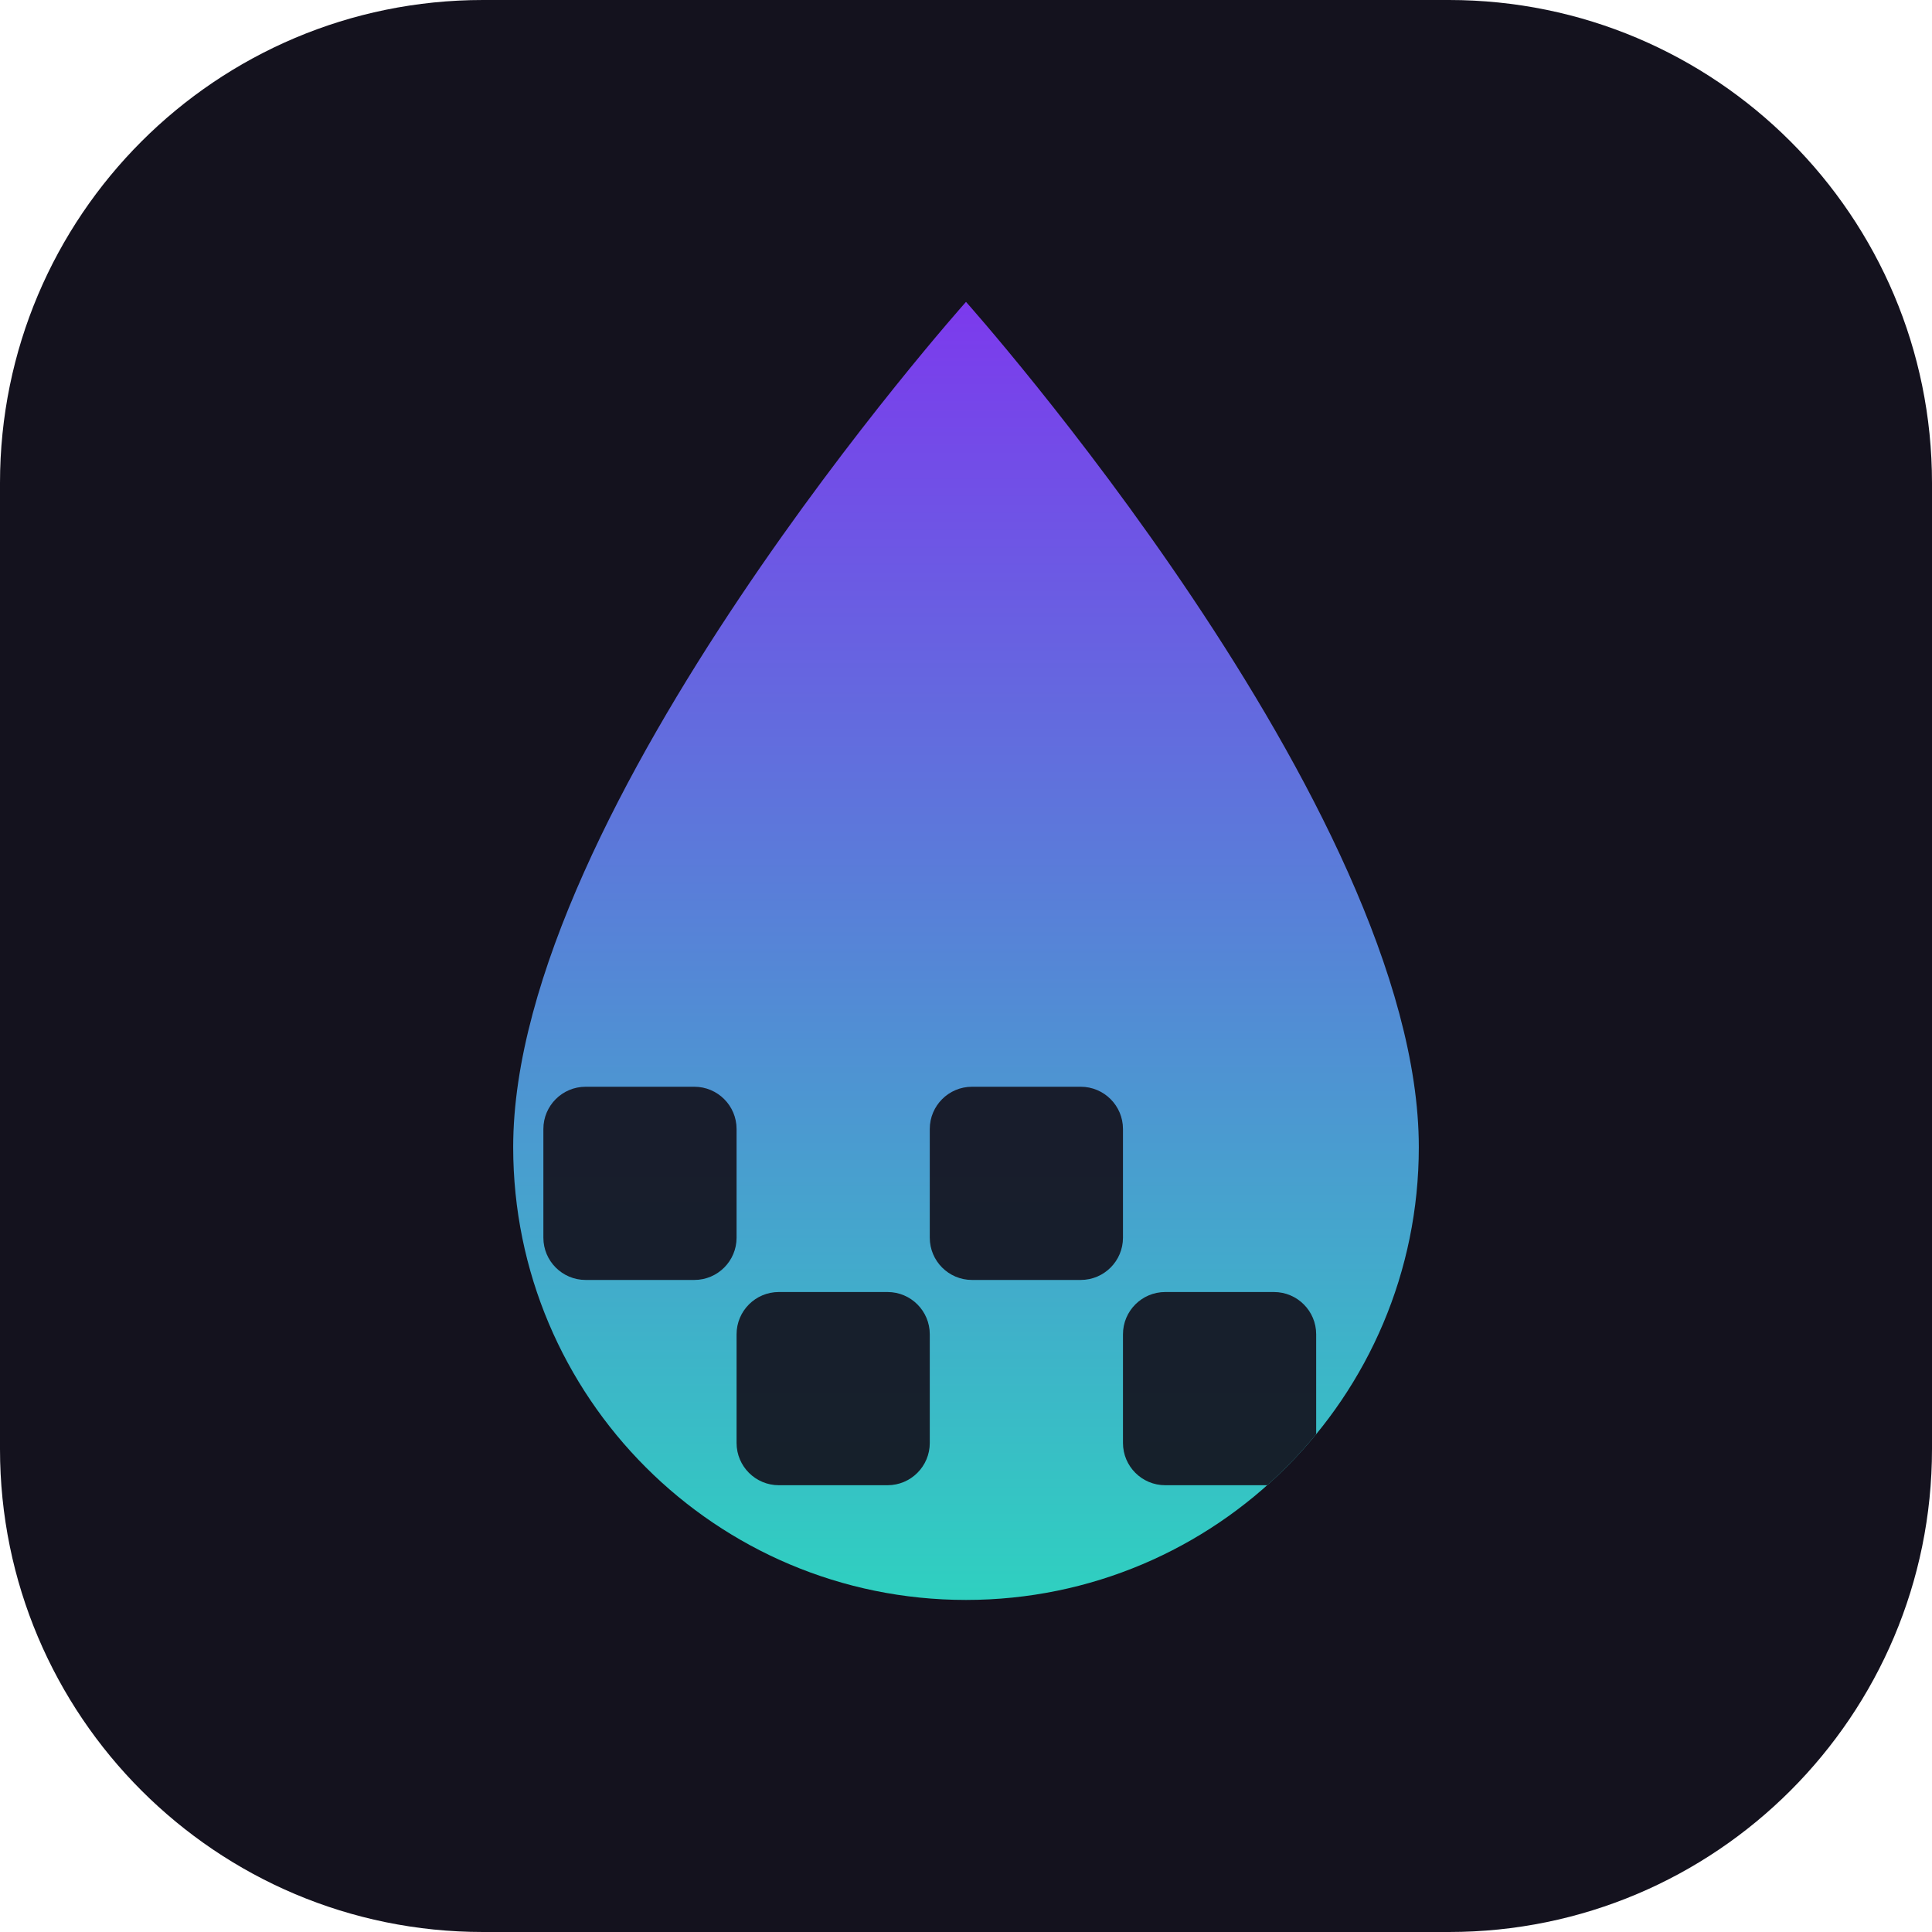
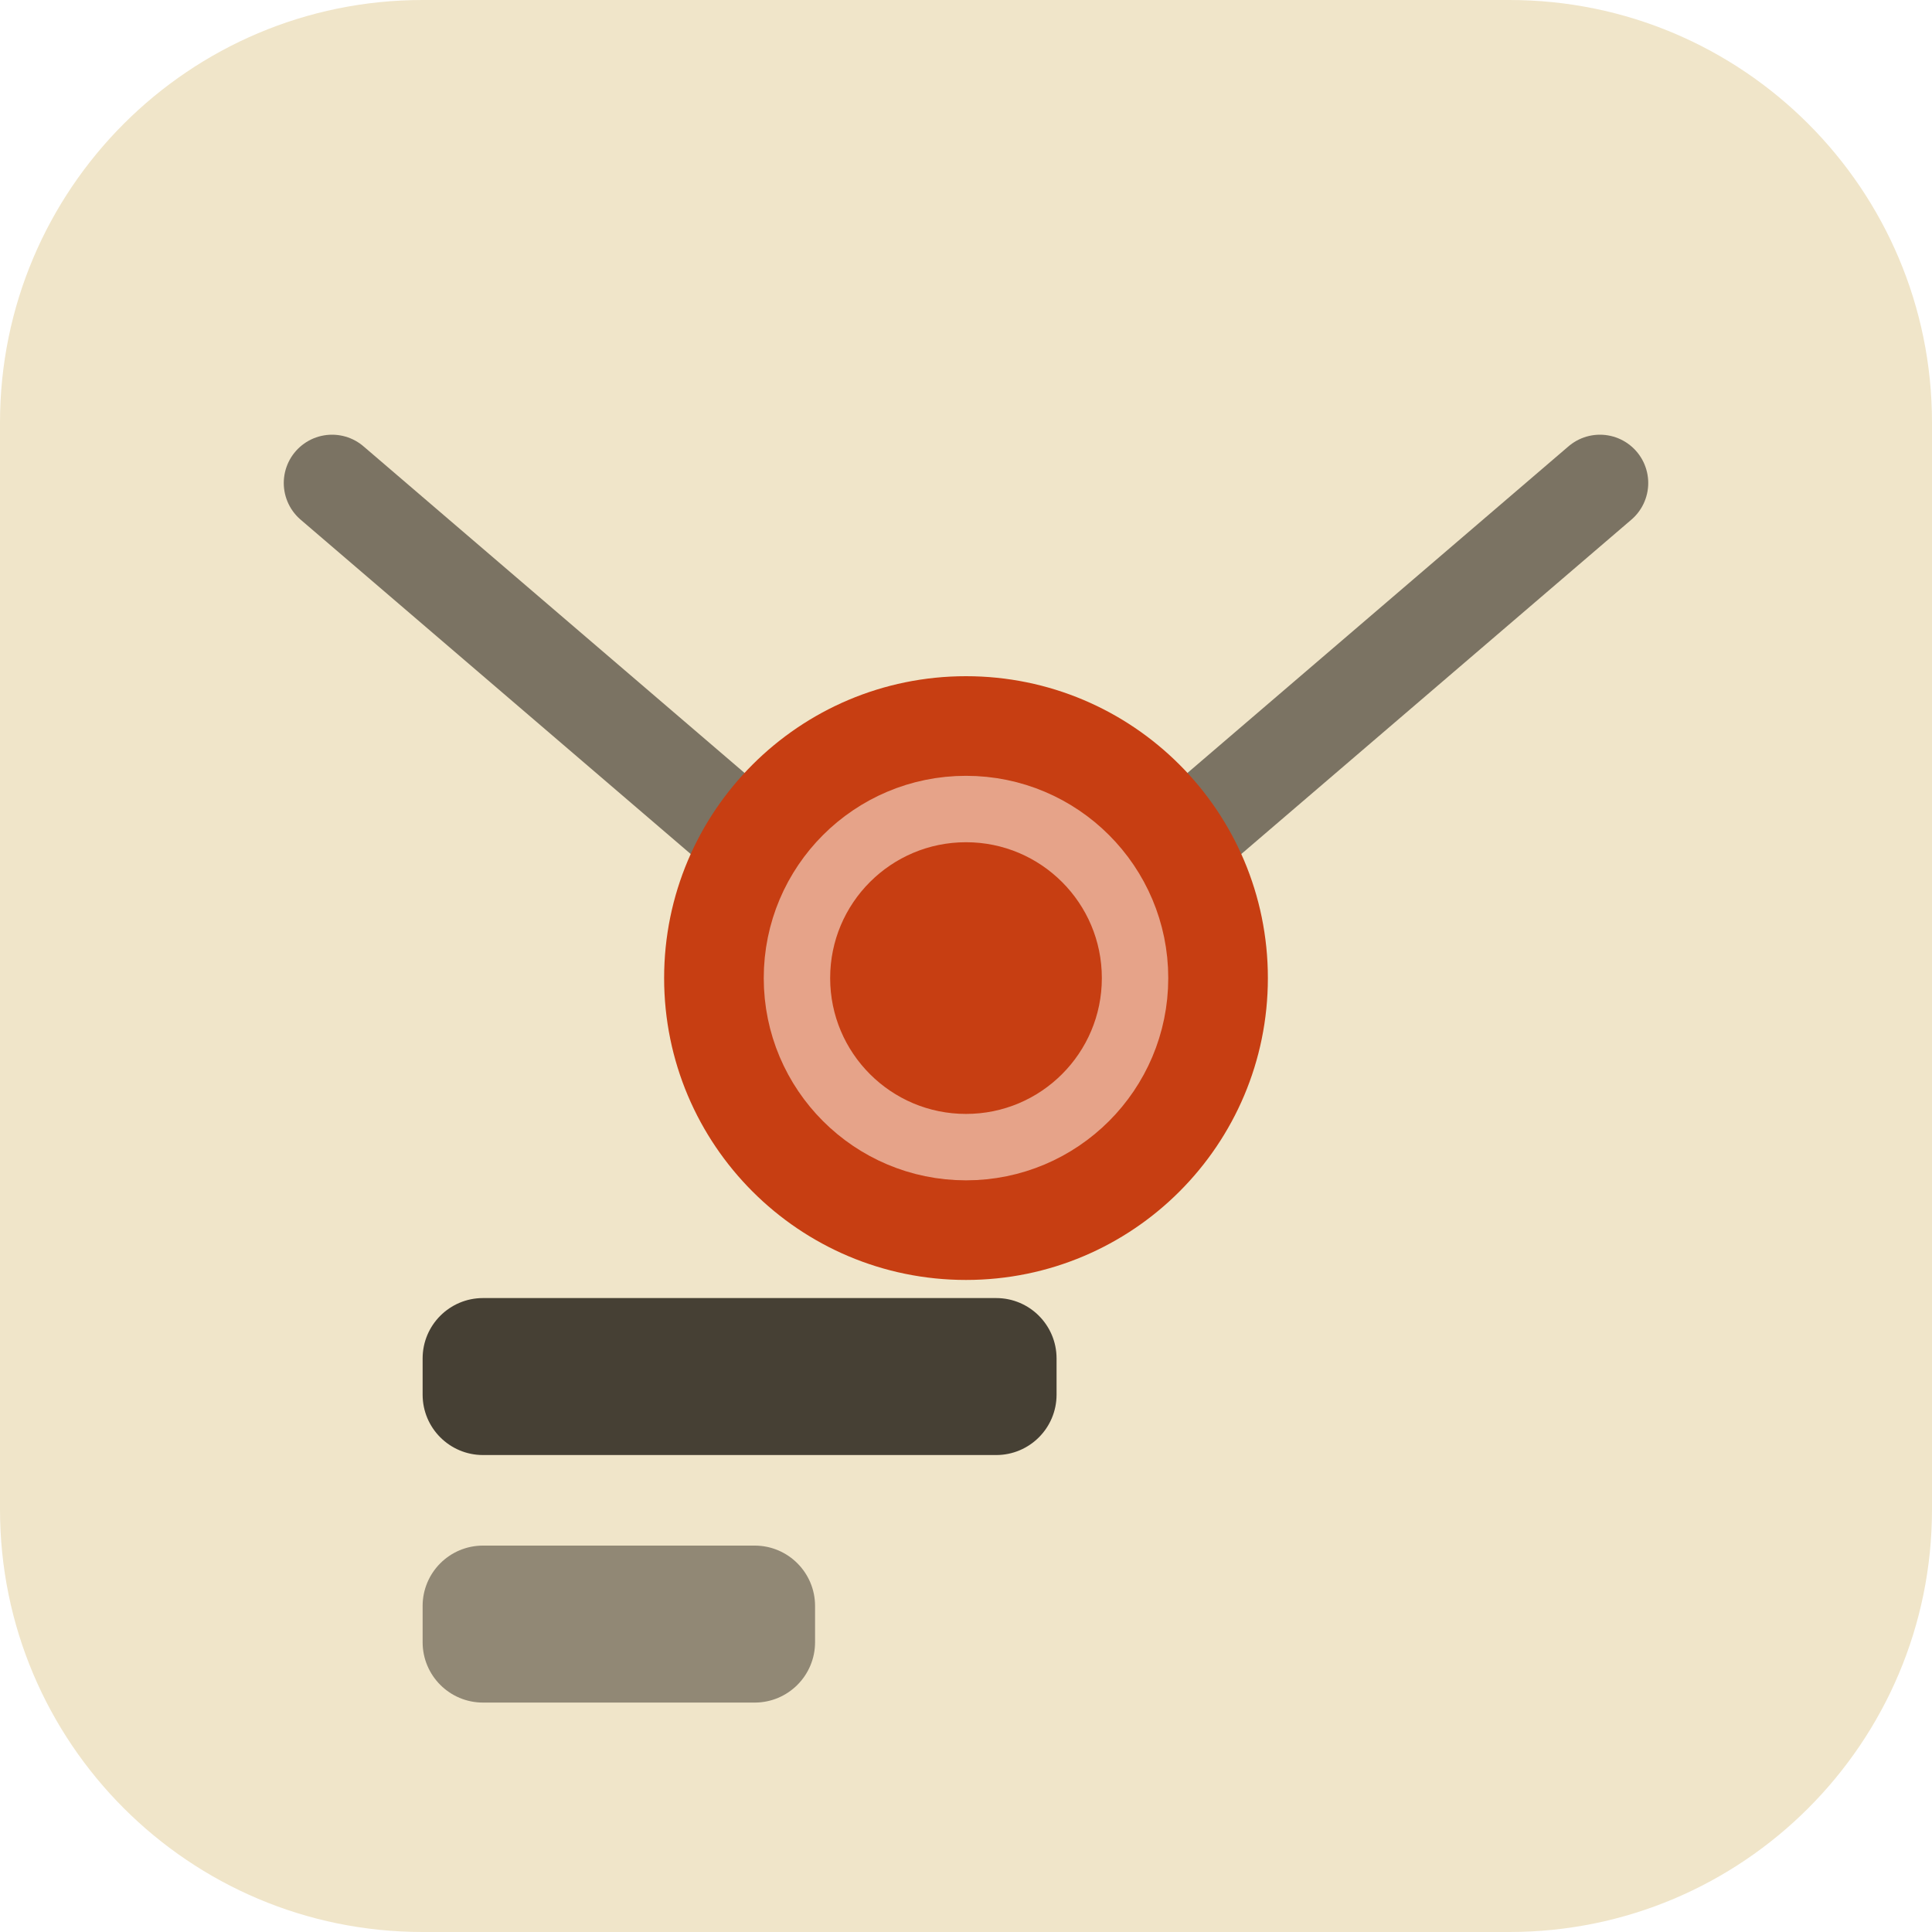
<svg xmlns="http://www.w3.org/2000/svg" width="64" height="64" viewBox="0 0 64 64">
-   <defs>
-     <linearGradient id="g" x1="32" y1="10" x2="32" y2="54" gradientUnits="userSpaceOnUse">
-       <stop offset="0" stop-color="#7c3aed" />
-       <stop offset="1" stop-color="#2dd4bf" />
-     </linearGradient>
-     <clipPath id="d">
-       <path d="M32 10 C32 10 17 26.8 17 38 a15 15 0 0 0 30 0 C47 26.8 32 10 32 10 Z" />
-     </clipPath>
-   </defs>
-   <rect width="64" height="64" rx="16" fill="#14121e" />
-   <g clip-path="url(#d)">
-     <rect x="12" y="8" width="40" height="46" fill="url(#g)" />
-     <g fill="#14121e" opacity="0.92">
-       <rect x="18" y="36" width="6.4" height="6.4" rx="1.4" />
-       <rect x="30.8" y="36" width="6.4" height="6.4" rx="1.4" />
-       <rect x="24.4" y="42.8" width="6.4" height="6.4" rx="1.4" />
-       <rect x="37.2" y="42.8" width="6.4" height="6.4" rx="1.4" />
-     </g>
-   </g>
+   <rect width="64" height="64" rx="14" fill="#f0e5c9" />
+   <path d="M11 16 L32 34 L53 16" fill="none" stroke="#1c170f" stroke-opacity="0.55" stroke-width="3.2" stroke-linecap="round" stroke-linejoin="round" />
+   <rect x="14" y="43" width="21" height="5.2" rx="2" fill="#1c170f" opacity="0.8" />
+   <rect x="14" y="51.2" width="13" height="5.2" rx="2" fill="#1c170f" opacity="0.45" />
+   <circle cx="32" cy="32.4" r="10" fill="#c73e12" />
+   <circle cx="32" cy="32.4" r="5.6" fill="none" stroke="#fff6ea" stroke-opacity="0.55" stroke-width="2.2" />
</svg>
